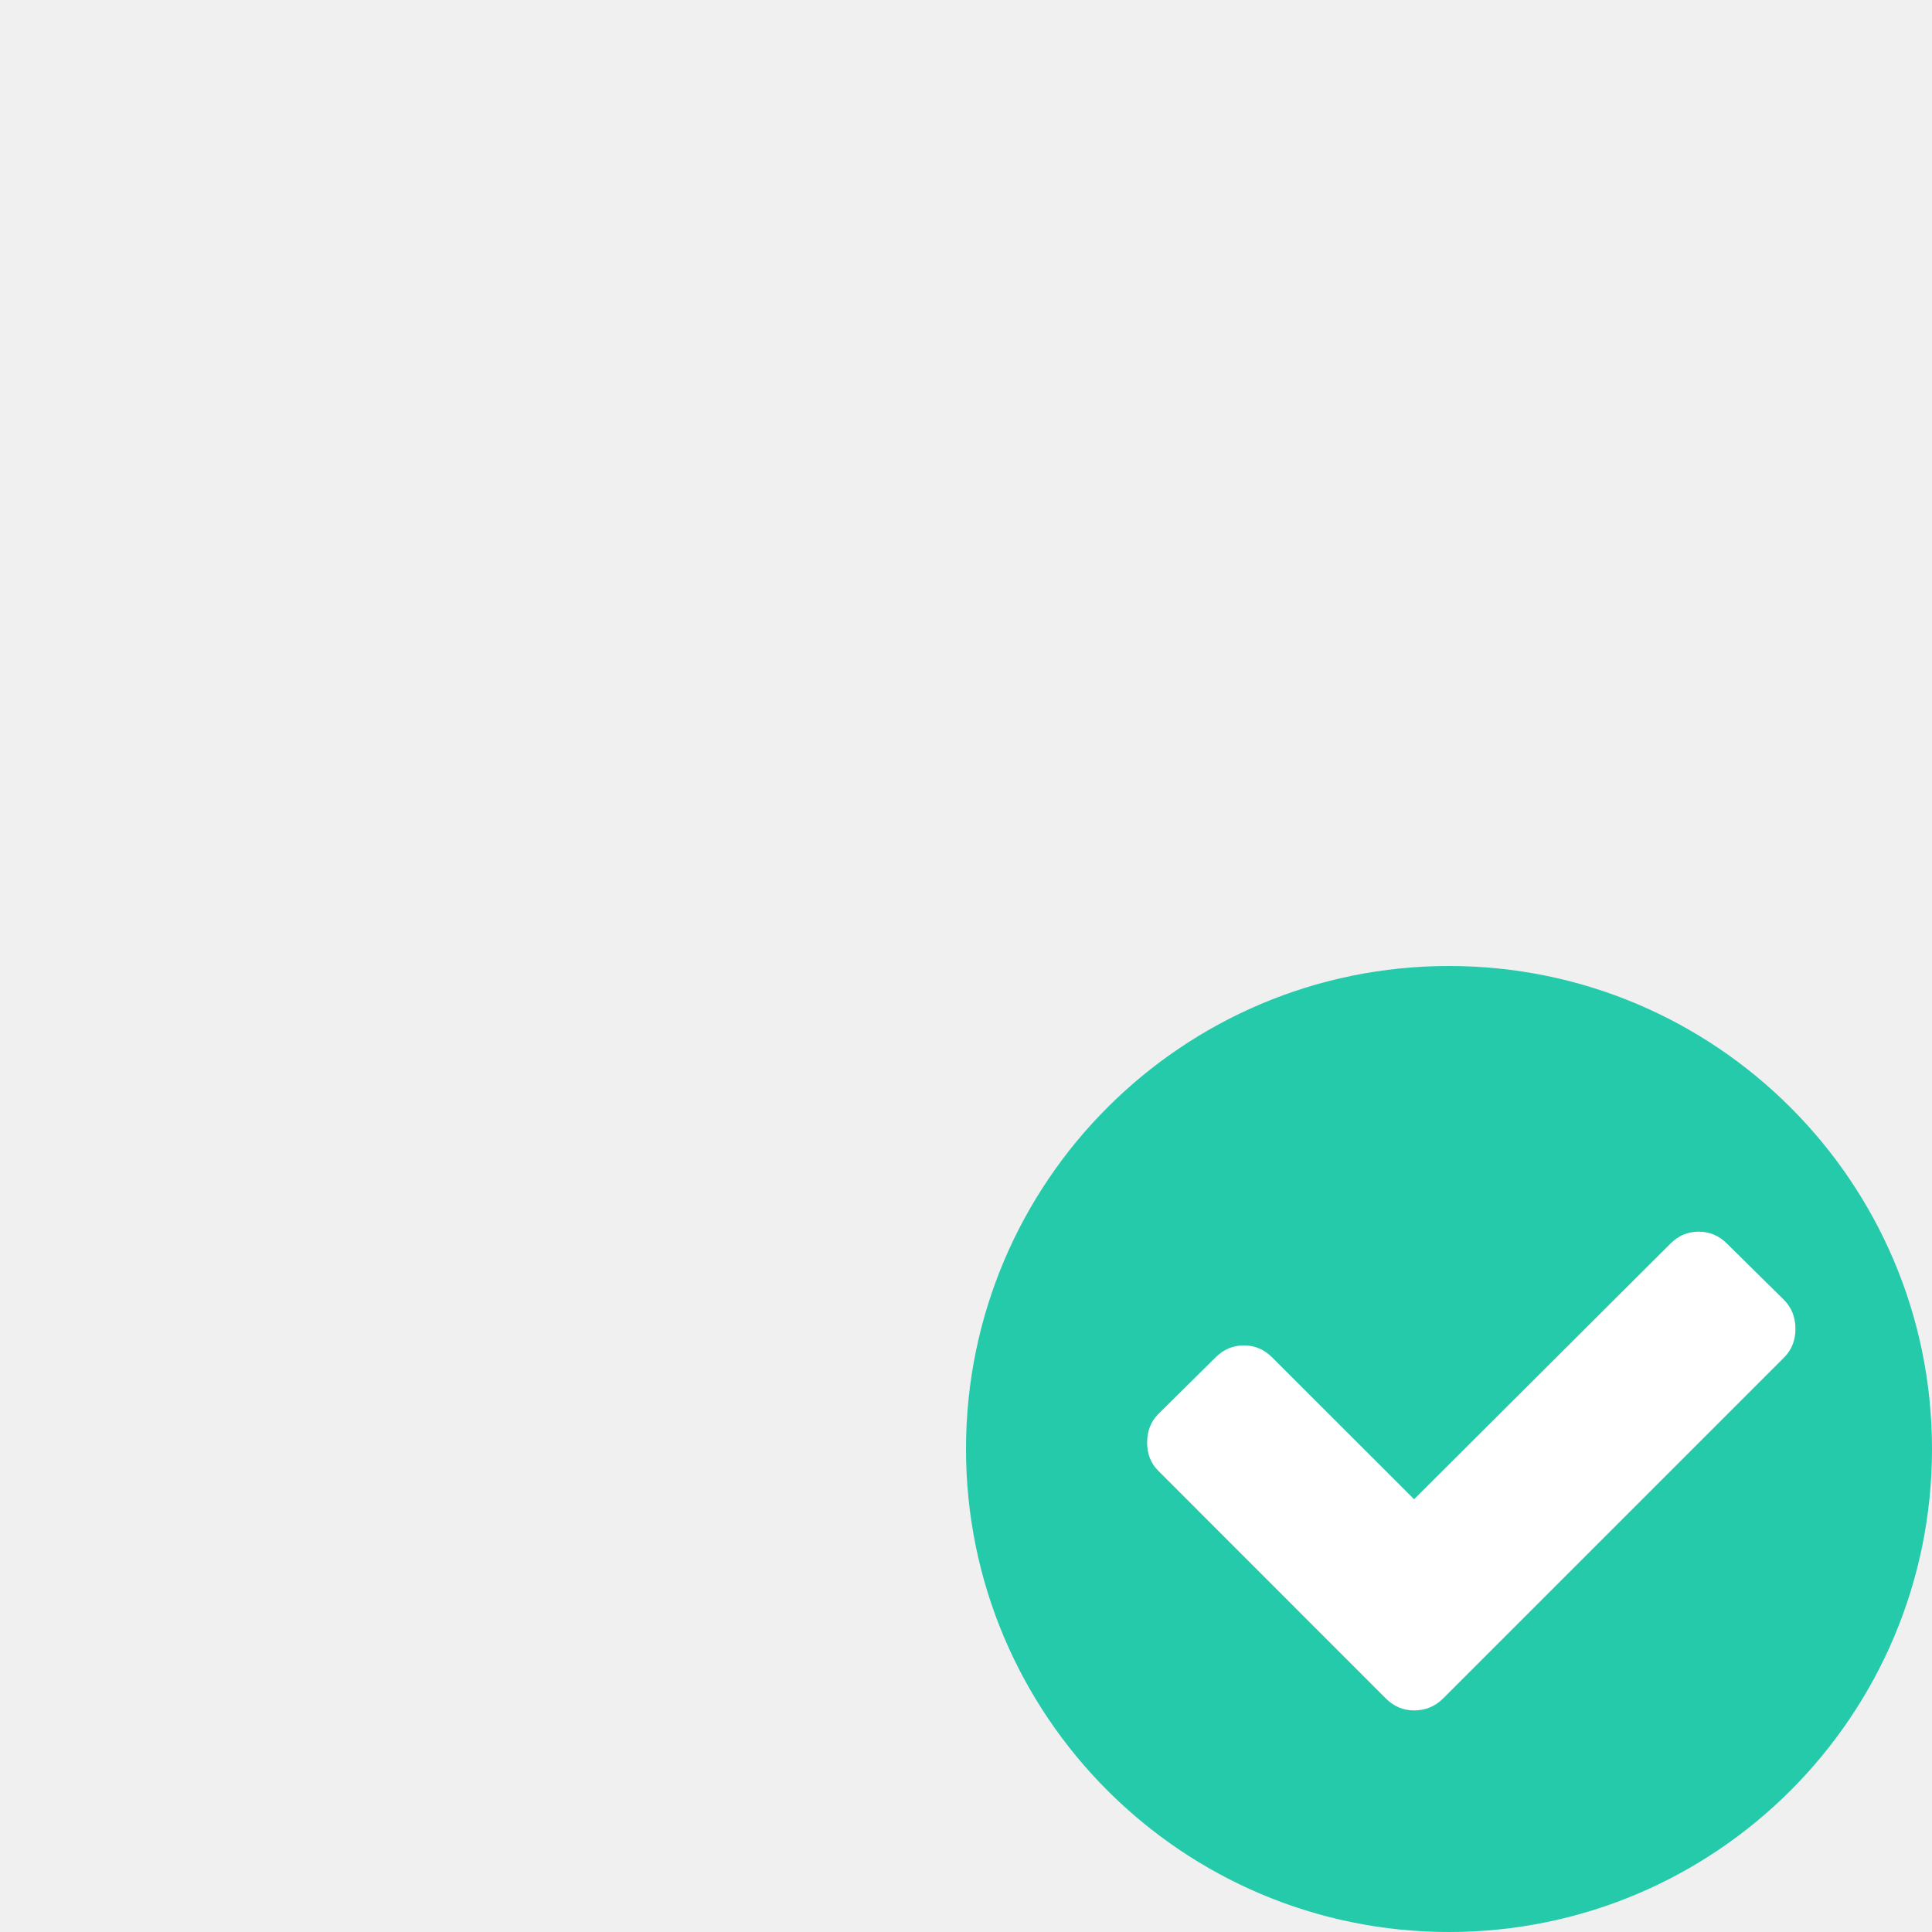
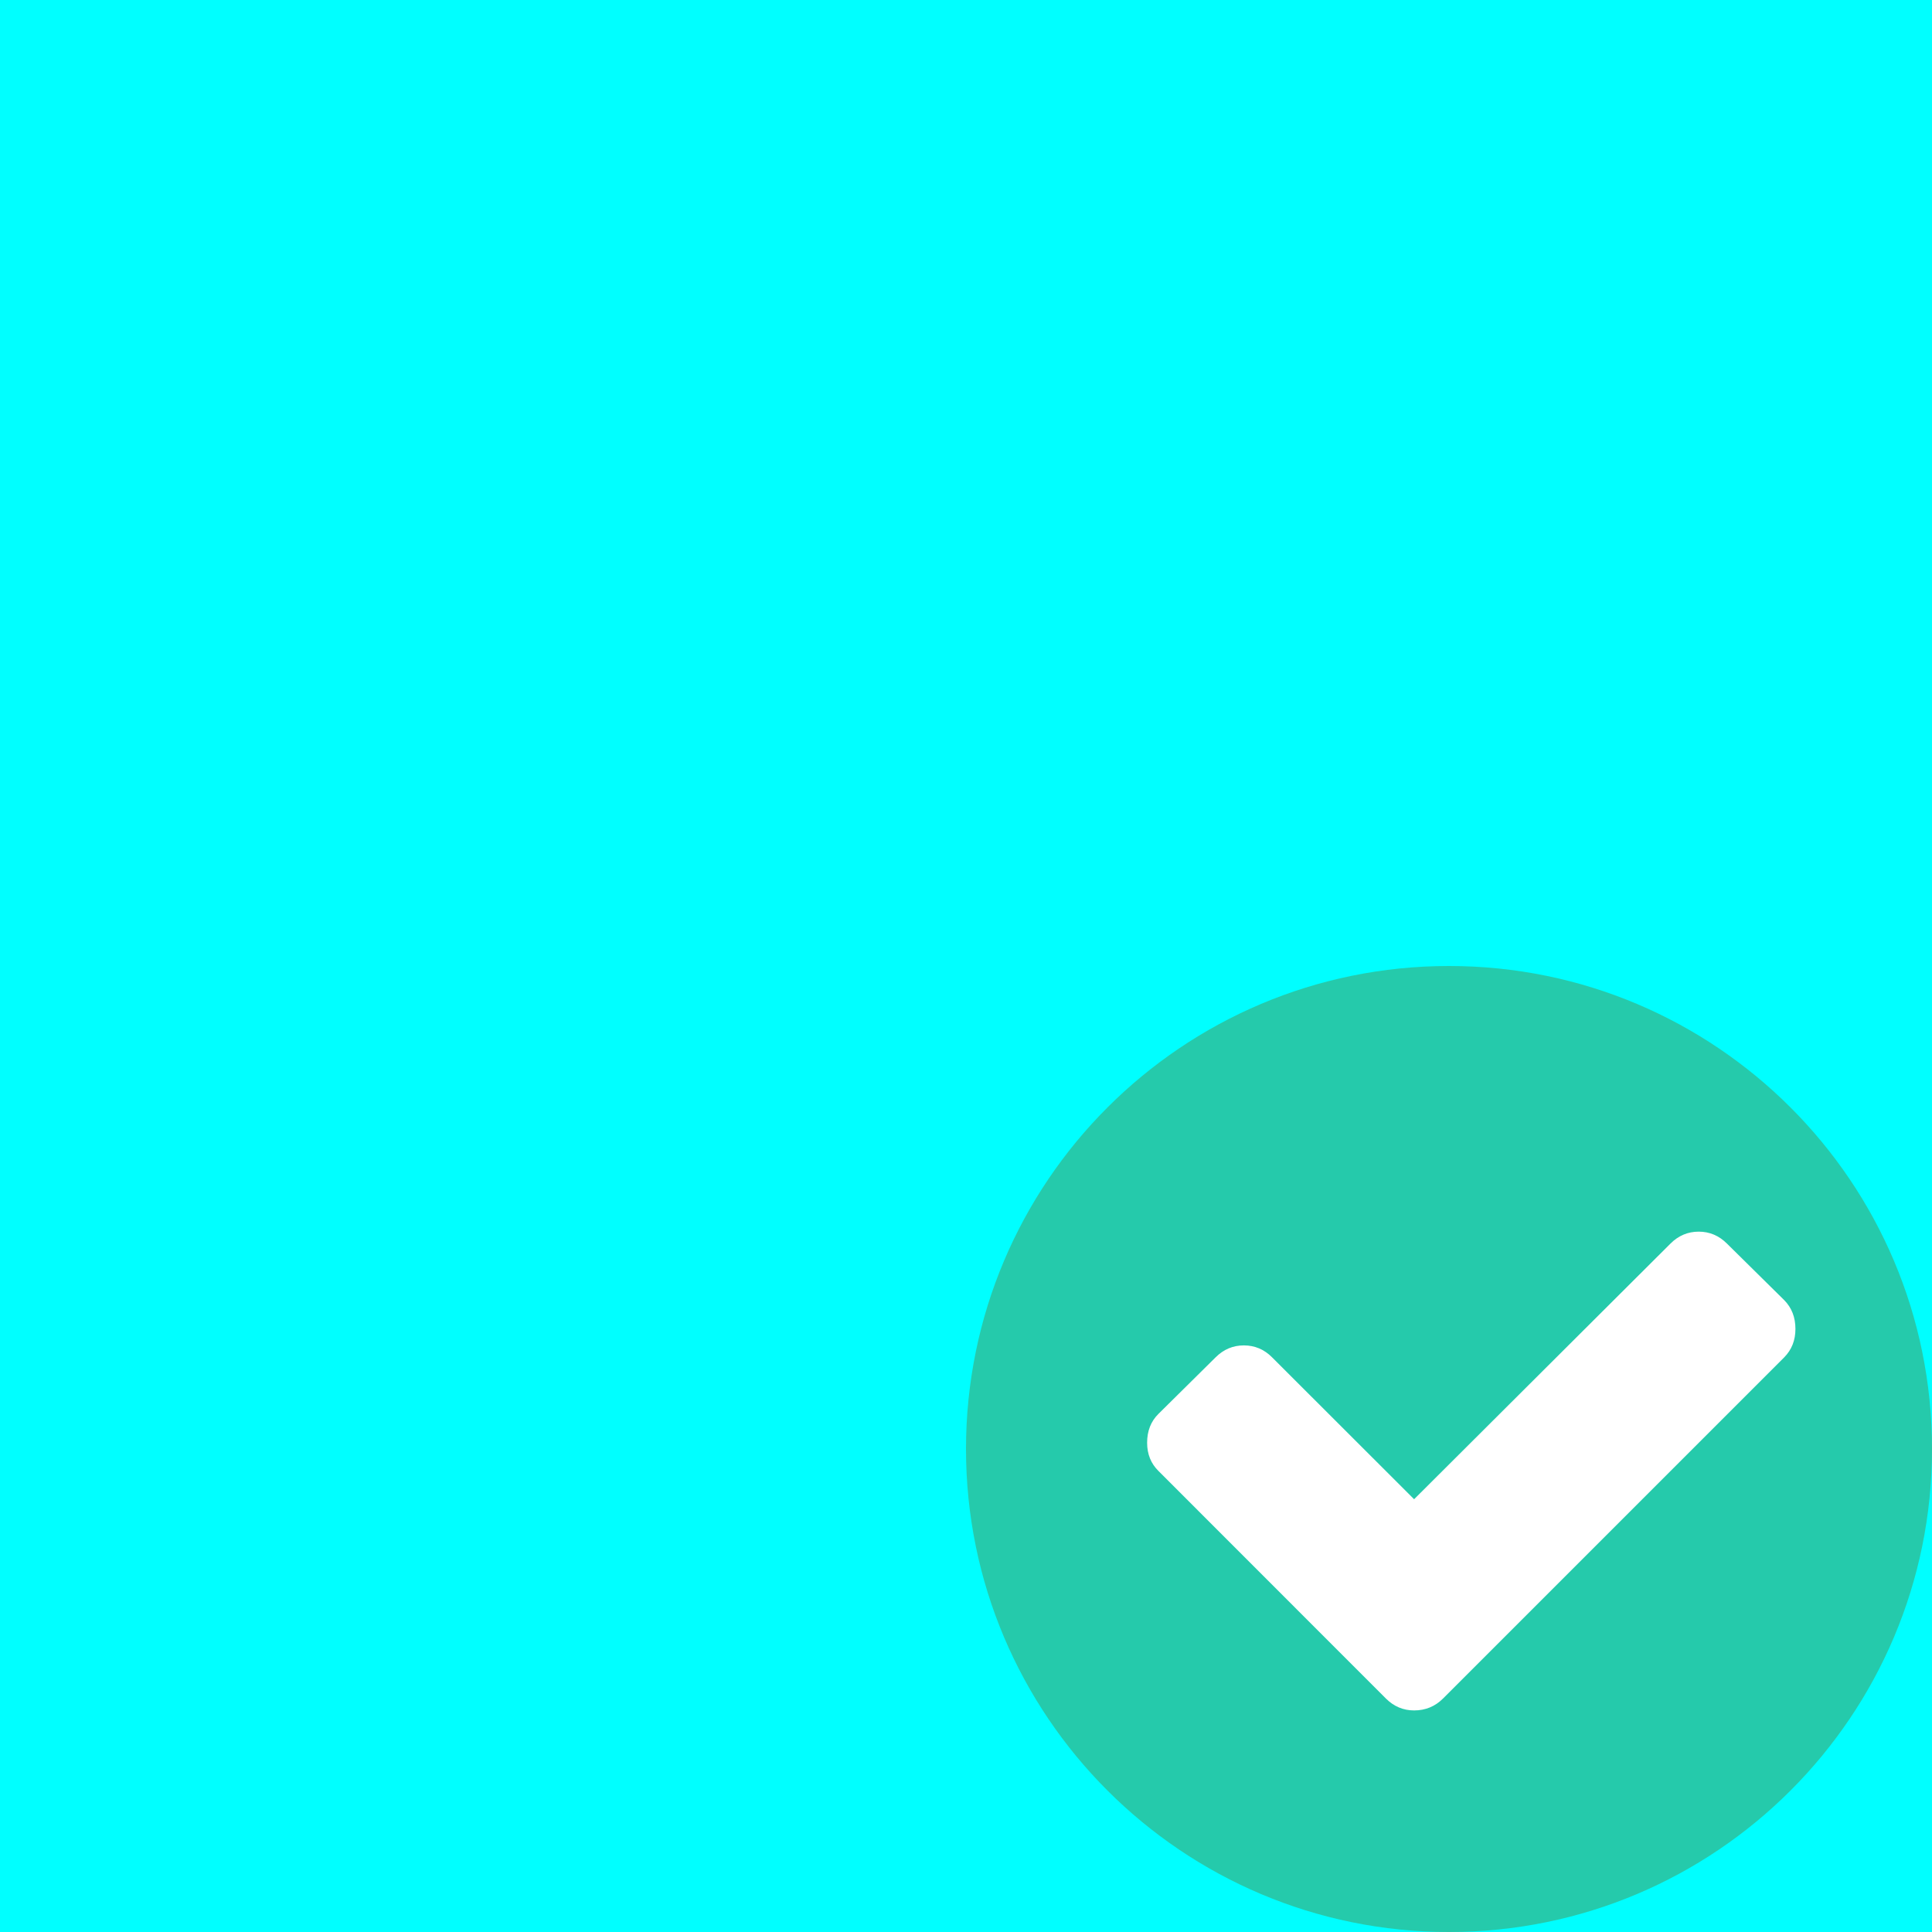
<svg xmlns="http://www.w3.org/2000/svg" width="16" height="16" viewBox="0 0 16 16">
  <g fill="none" fill-rule="evenodd">
-     <rect width="16" height="16" />
+     <rect width="16" height="16" fill="#00FFFF" />
    <circle cx="12" cy="12" r="4" fill="#25CAAB" fill-rule="nonzero" />
    <path fill="#FFFFFF" fill-rule="nonzero" d="M14.776,11.241 L11.951,14.066 C11.885,14.132 11.805,14.165 11.711,14.165 C11.621,14.165 11.543,14.132 11.477,14.066 L9.594,12.182 C9.531,12.12 9.5,12.042 9.5,11.948 C9.5,11.851 9.531,11.771 9.594,11.709 L10.067,11.241 C10.133,11.175 10.211,11.142 10.301,11.142 C10.391,11.142 10.47,11.175 10.535,11.241 L11.711,12.416 L13.834,10.299 C13.9,10.233 13.978,10.2 14.068,10.2 C14.158,10.2 14.236,10.233 14.302,10.299 L14.776,10.767 C14.838,10.83 14.869,10.909 14.869,11.006 C14.869,11.1 14.838,11.178 14.776,11.241 Z" />
  </g>
</svg>
